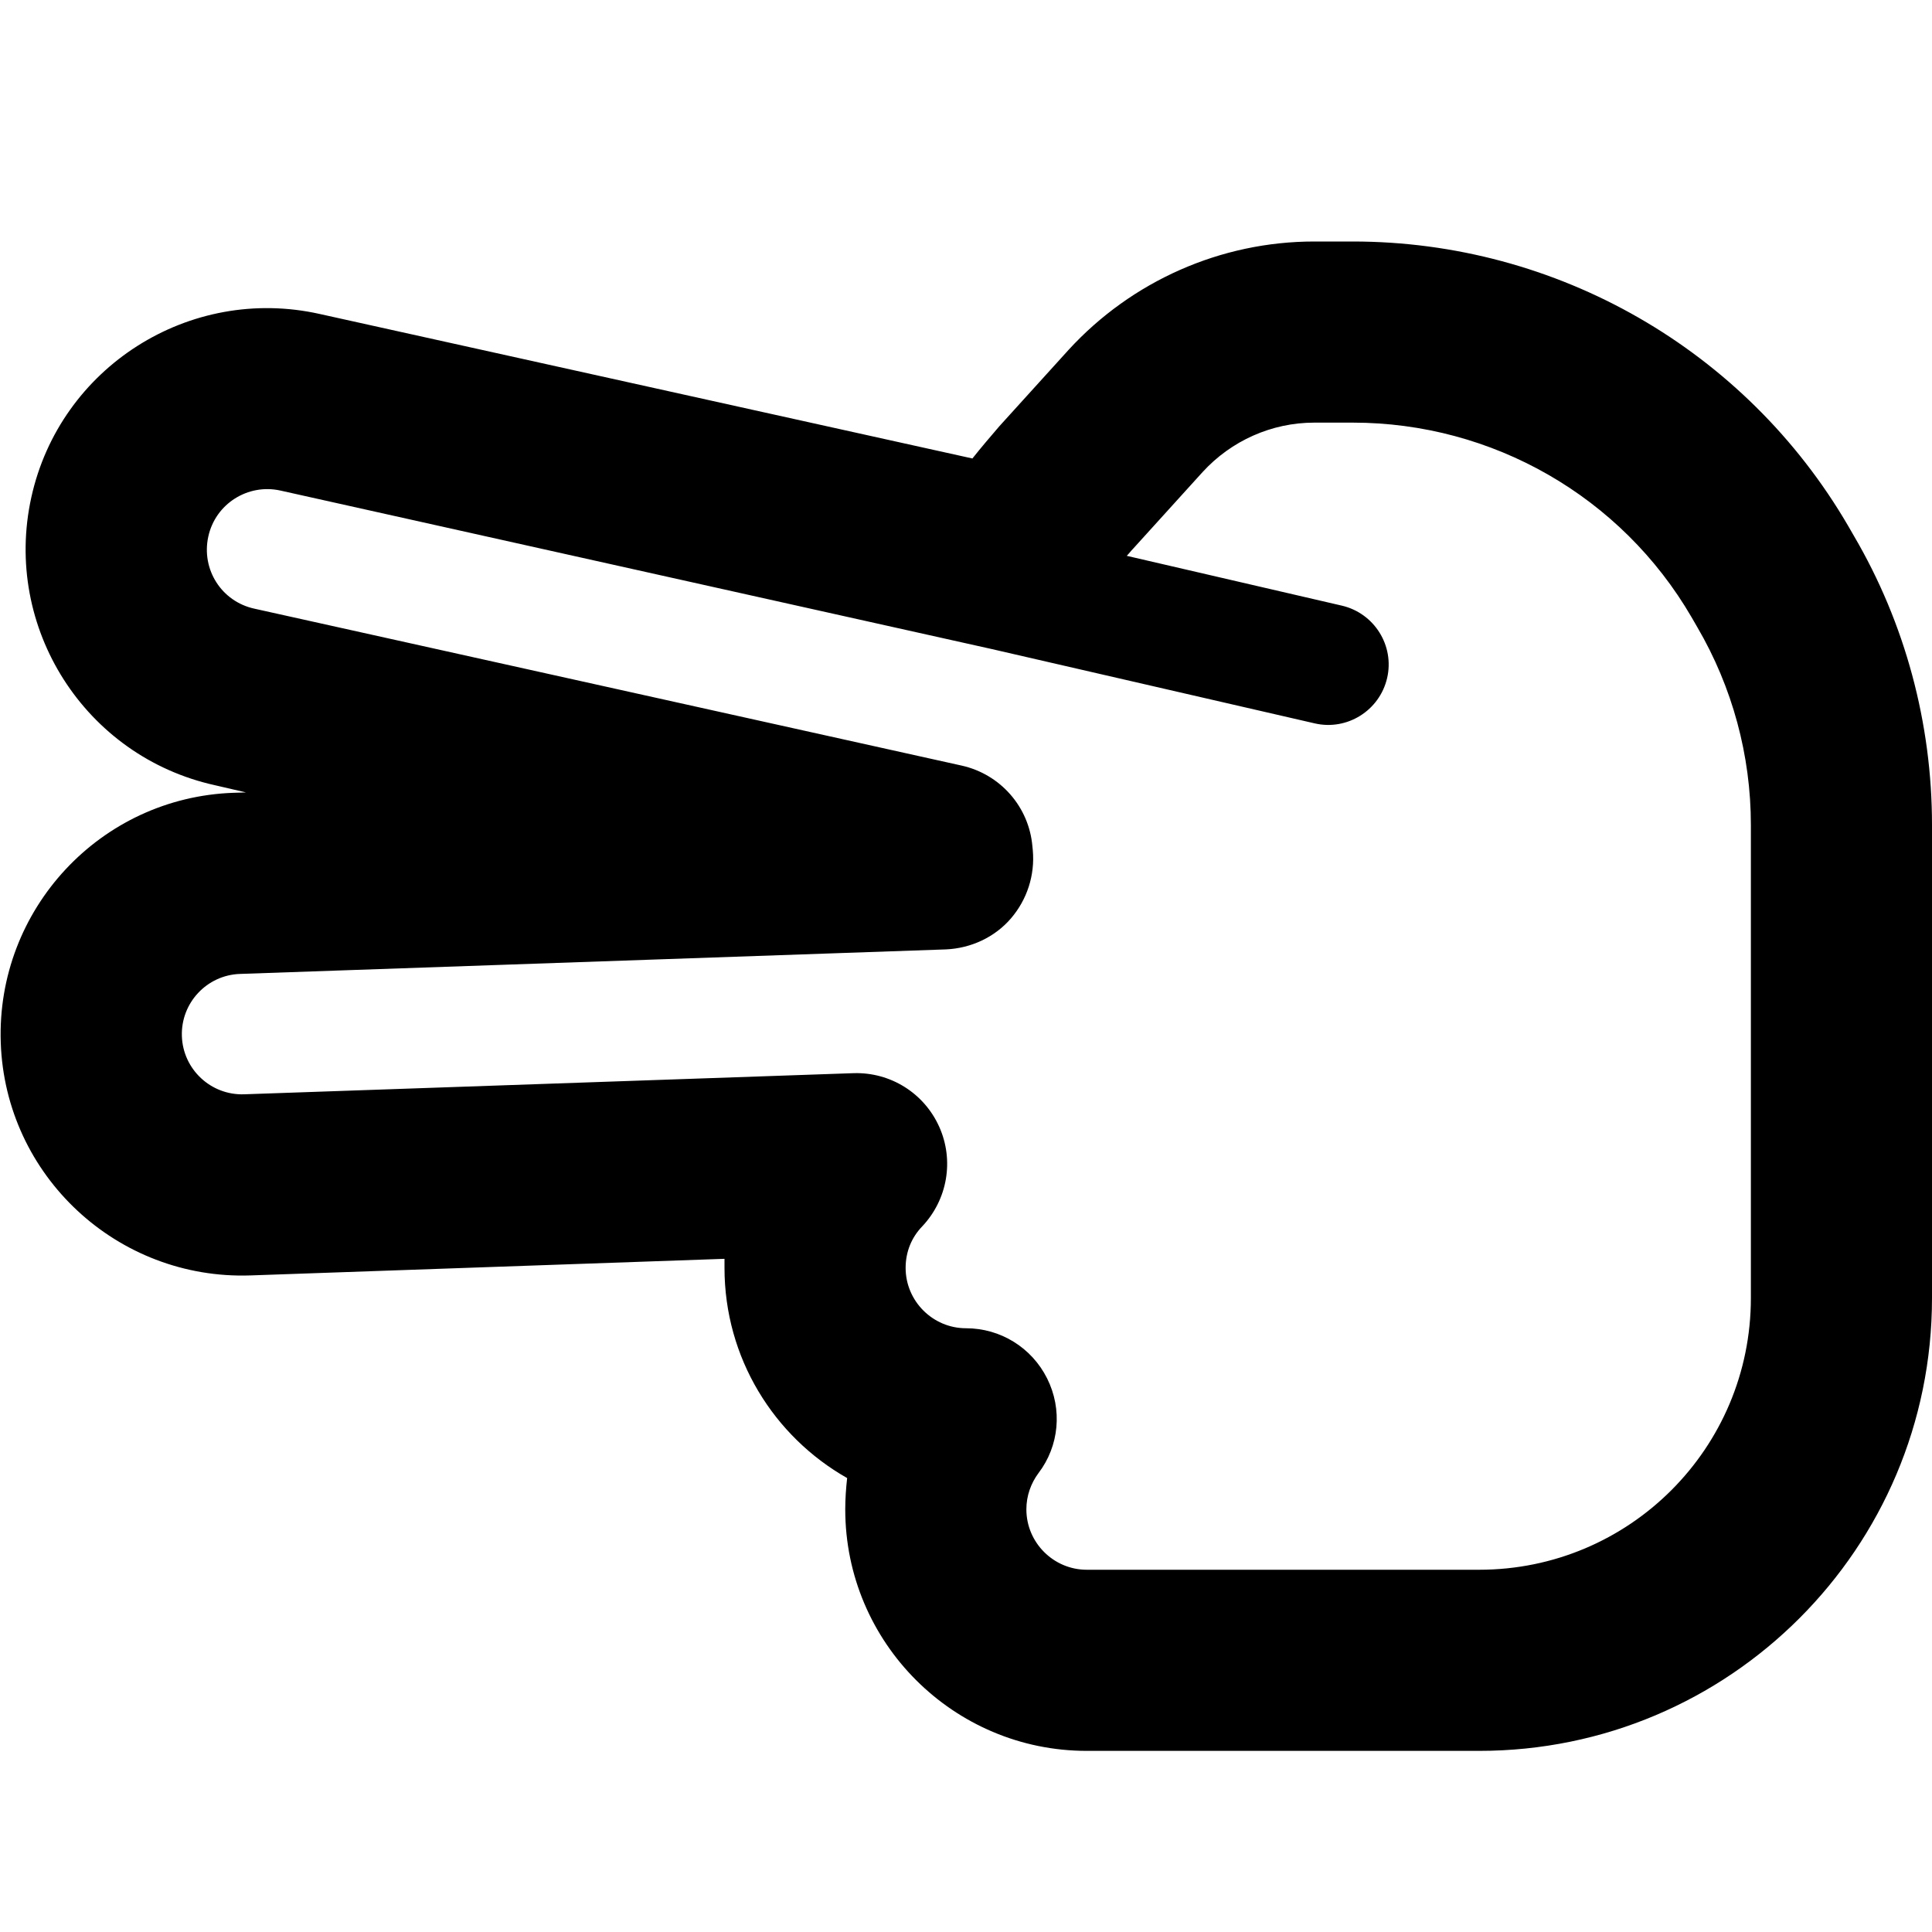
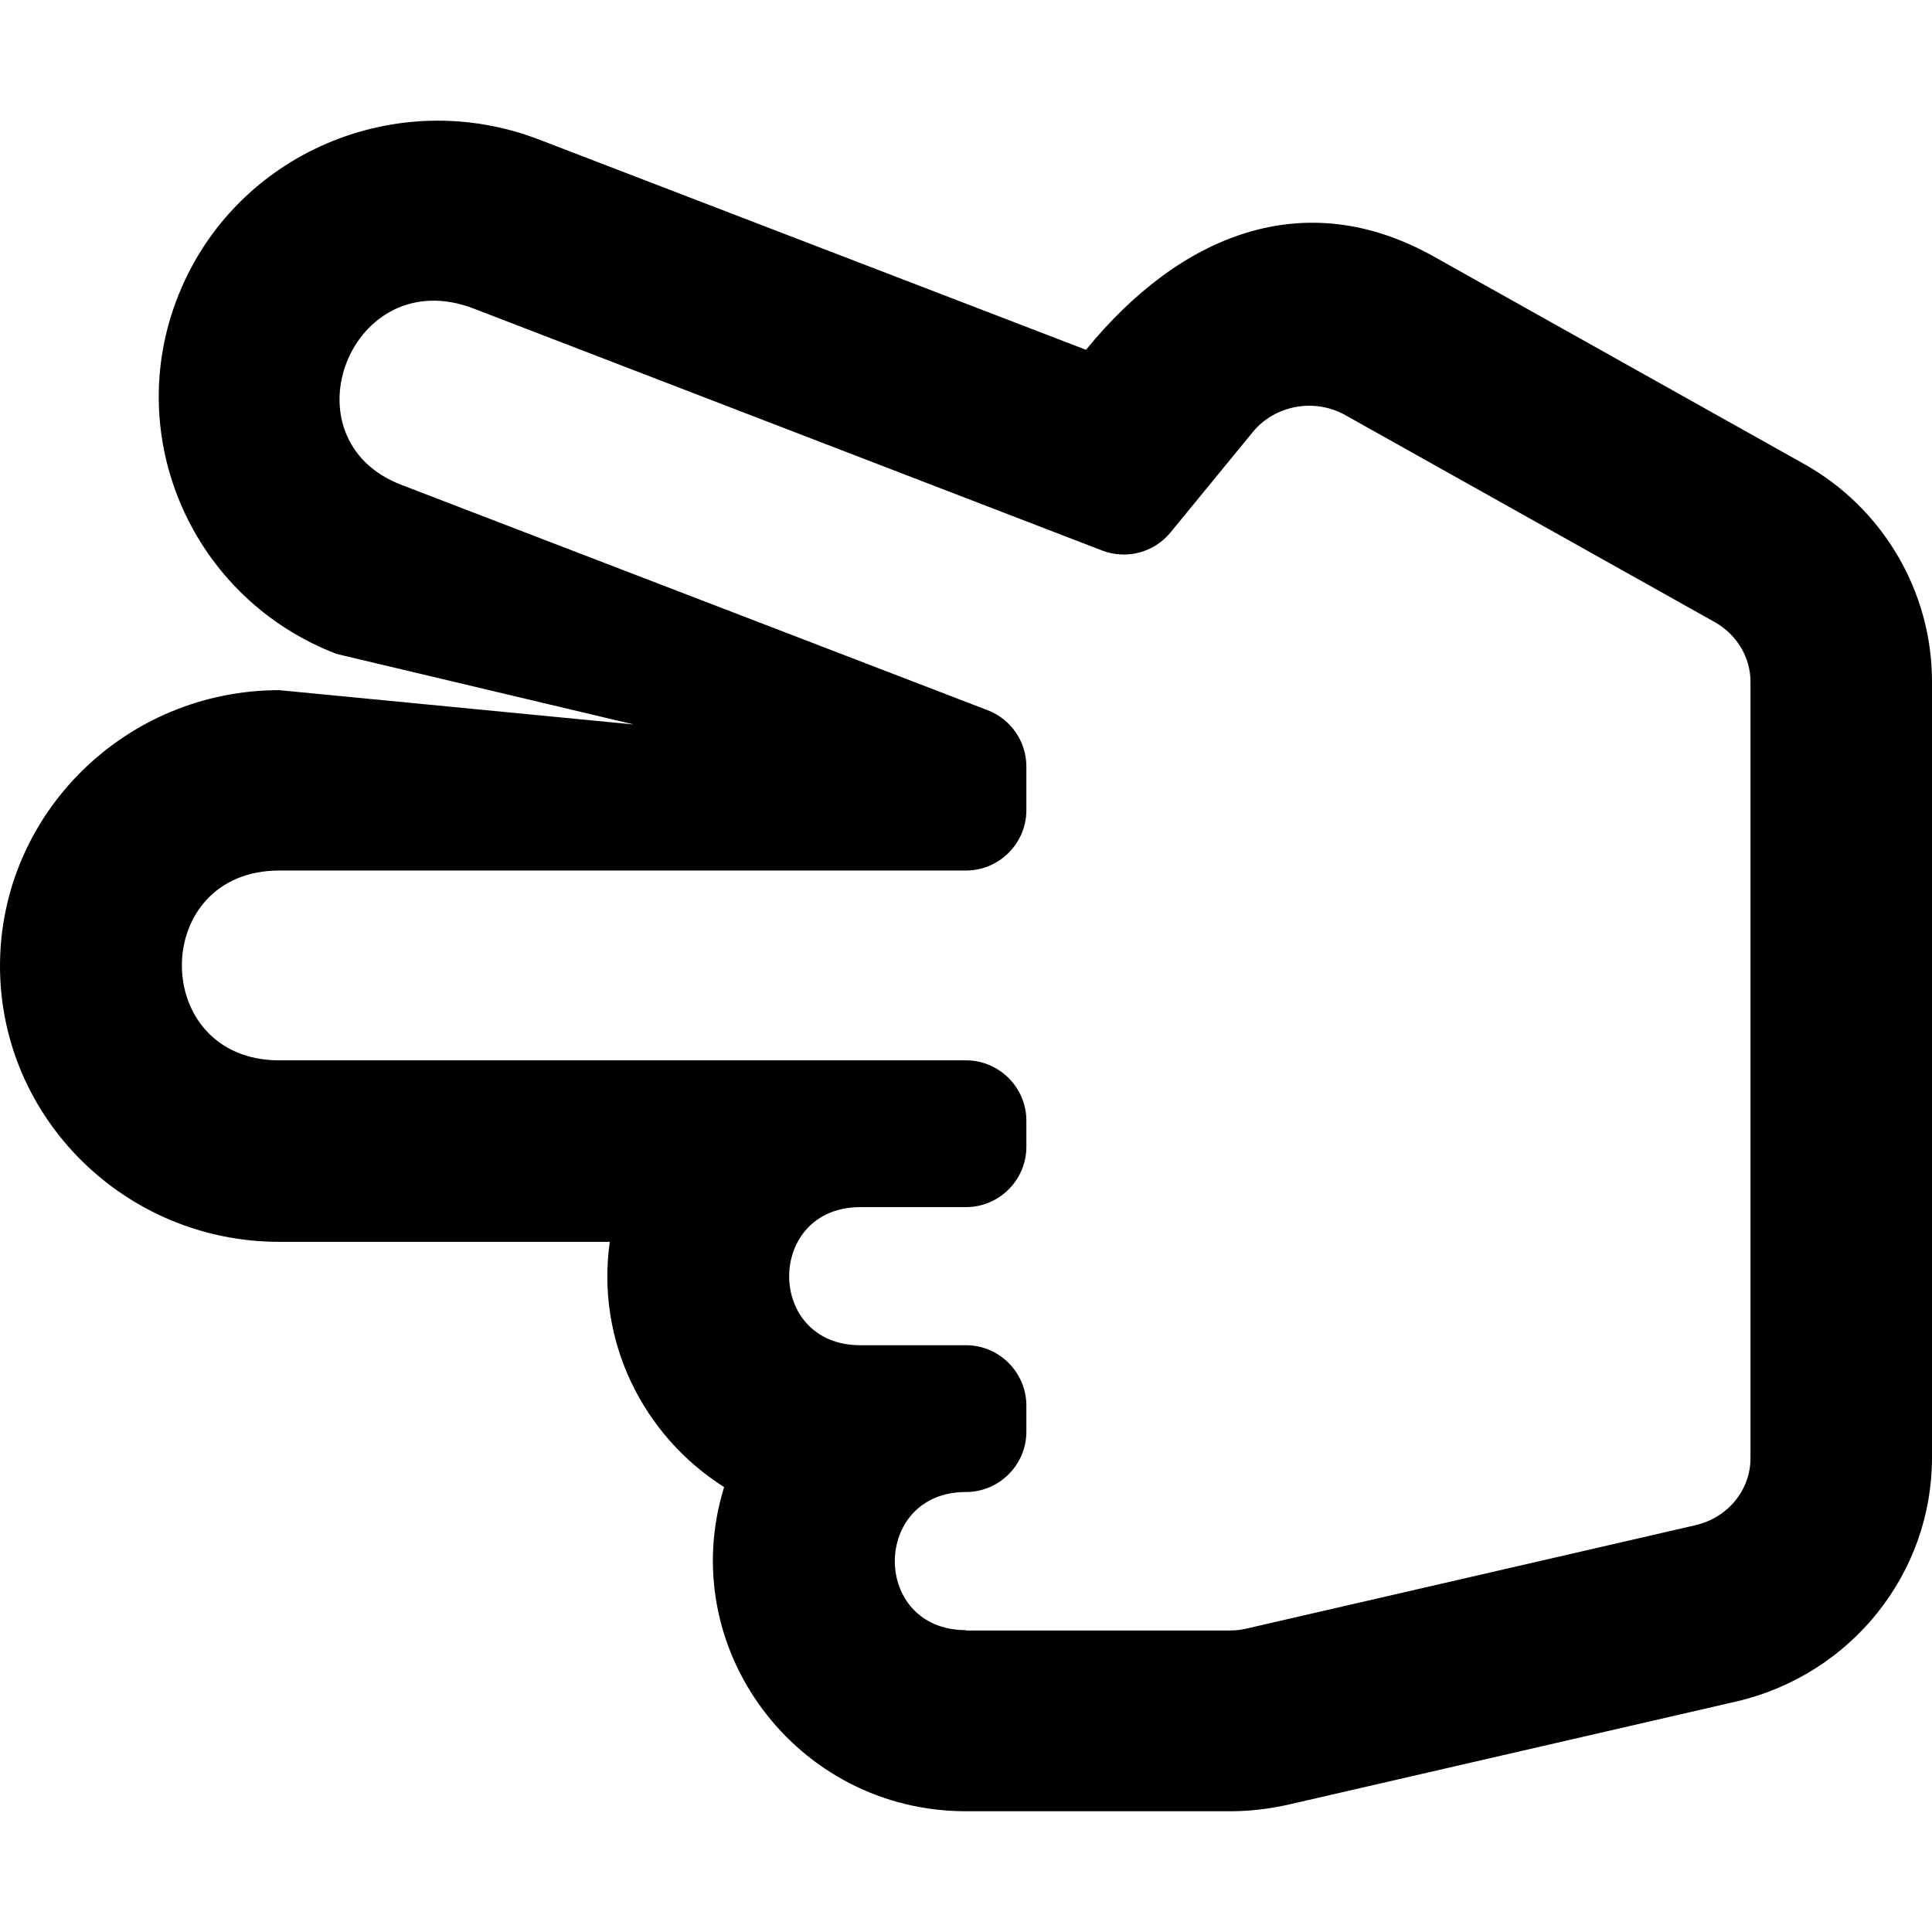
<svg xmlns="http://www.w3.org/2000/svg" viewBox="0 0 512 512">
-   <path d="M.2 276.3c-1.2-35.3 26.4-65 61.7-66.2l3.3-.1L57 208.1C22.5 200.5 .7 166.3 8.3 131.8S50.2 75.5 84.7 83.2l173 38.3c2.3-2.9 4.7-5.7 7.1-8.5l18.4-20.3C299.9 74.5 323.5 64 348.3 64l10.2 0c54.1 0 104.1 28.7 131.3 75.4l1.5 2.6c13.6 23.2 20.7 49.7 20.7 76.6L512 344c0 66.3-53.7 120-120 120l-8 0-96 0c-35.3 0-64-28.7-64-64c0-2.8 .2-5.6 .5-8.3c-19.4-11-32.5-31.8-32.5-55.7c0-.8 0-1.6 0-2.4L66.4 338c-35.3 1.2-65-26.4-66.2-61.7zm63.4-18.2c-8.8 .3-15.7 7.7-15.4 16.5s7.7 15.7 16.5 15.4l161.5-5.6c9.8-.3 18.7 5.3 22.7 14.2s2.2 19.3-4.5 26.4c-2.8 2.9-4.4 6.7-4.4 11c0 8.8 7.2 16 16 16c9.1 0 17.4 5.1 21.5 13.3s3.2 17.9-2.3 25.1c-2 2.7-3.2 6-3.2 9.6c0 8.8 7.2 16 16 16l96 0 8 0c39.8 0 72-32.2 72-72l0-125.4c0-18.4-4.9-36.5-14.2-52.4l-1.5-2.6c-18.6-32-52.8-51.6-89.8-51.6l-10.2 0c-11.3 0-22 4.8-29.6 13.1l-17.5-15.9 17.5 15.9-18.4 20.3c-.6 .6-1.1 1.3-1.7 1.9l57 13.2c8.6 2 14 10.6 12 19.2s-10.6 14-19.2 12l-85.6-19.7L74.3 130c-8.6-1.9-17.2 3.5-19.1 12.2s3.5 17.2 12.2 19.1l187.5 41.6c10.2 2.3 17.8 10.9 18.7 21.4l.1 1c.6 6.6-1.5 13.1-5.8 18.1s-10.6 7.9-17.2 8.2L63.6 258.1z" />
+   <path d="M256 480l70 0c5.1 0 10.2-.6 15.2-1.7l119-27.4C490.6 443.8 512 417 512 386.3V180.6c0-23.8-13-46-34-57.7l-98-54.9c-34.4-19.3-67.3-5.8-92.2 24.7L142.9 37c-37.9-14.6-80.6 3.7-95.6 41.2-15.1 37.6 3.6 80.4 41.9 95.1L168 192l-94-9.1c-40.8 0-74 32.8-74 73.1 0 40.3 33.2 73.1 74 73.1h87.6c-3.7 26.2 8.7 51.3 30.3 65C178.7 436.7 211 480 256 480zm0-48c-25.2 0-25.1-36.6 0-36.6 8.8 0 16-7.2 16-16v-6.9c0-8.8-7.2-16-16-16h-28c-25.2 0-25.1-36.6 0-36.6h28c8.8 0 16-7.2 16-16v-6.9c0-8.8-7.2-16-16-16H74c-34.4 0-34.4-50.3 0-50.3h182c8.8 0 16-7.2 16-16v-11.6a16 16 0 0 0 -10.3-14.9L106.4 128.5c-31.6-12.1-13.4-59.3 19.2-46.7l166.5 64.1a16 16 0 0 0 18.1-4.8l21.8-26.6c5.8-7.1 16.3-9.1 24.5-4.5l98 54.9c5.8 3.3 9.4 9.3 9.4 15.8v205.7c0 8.5-6 15.8-14.6 17.8l-119 27.4a19.7 19.7 0 0 1 -4.4 .5h-70z" />
</svg>
